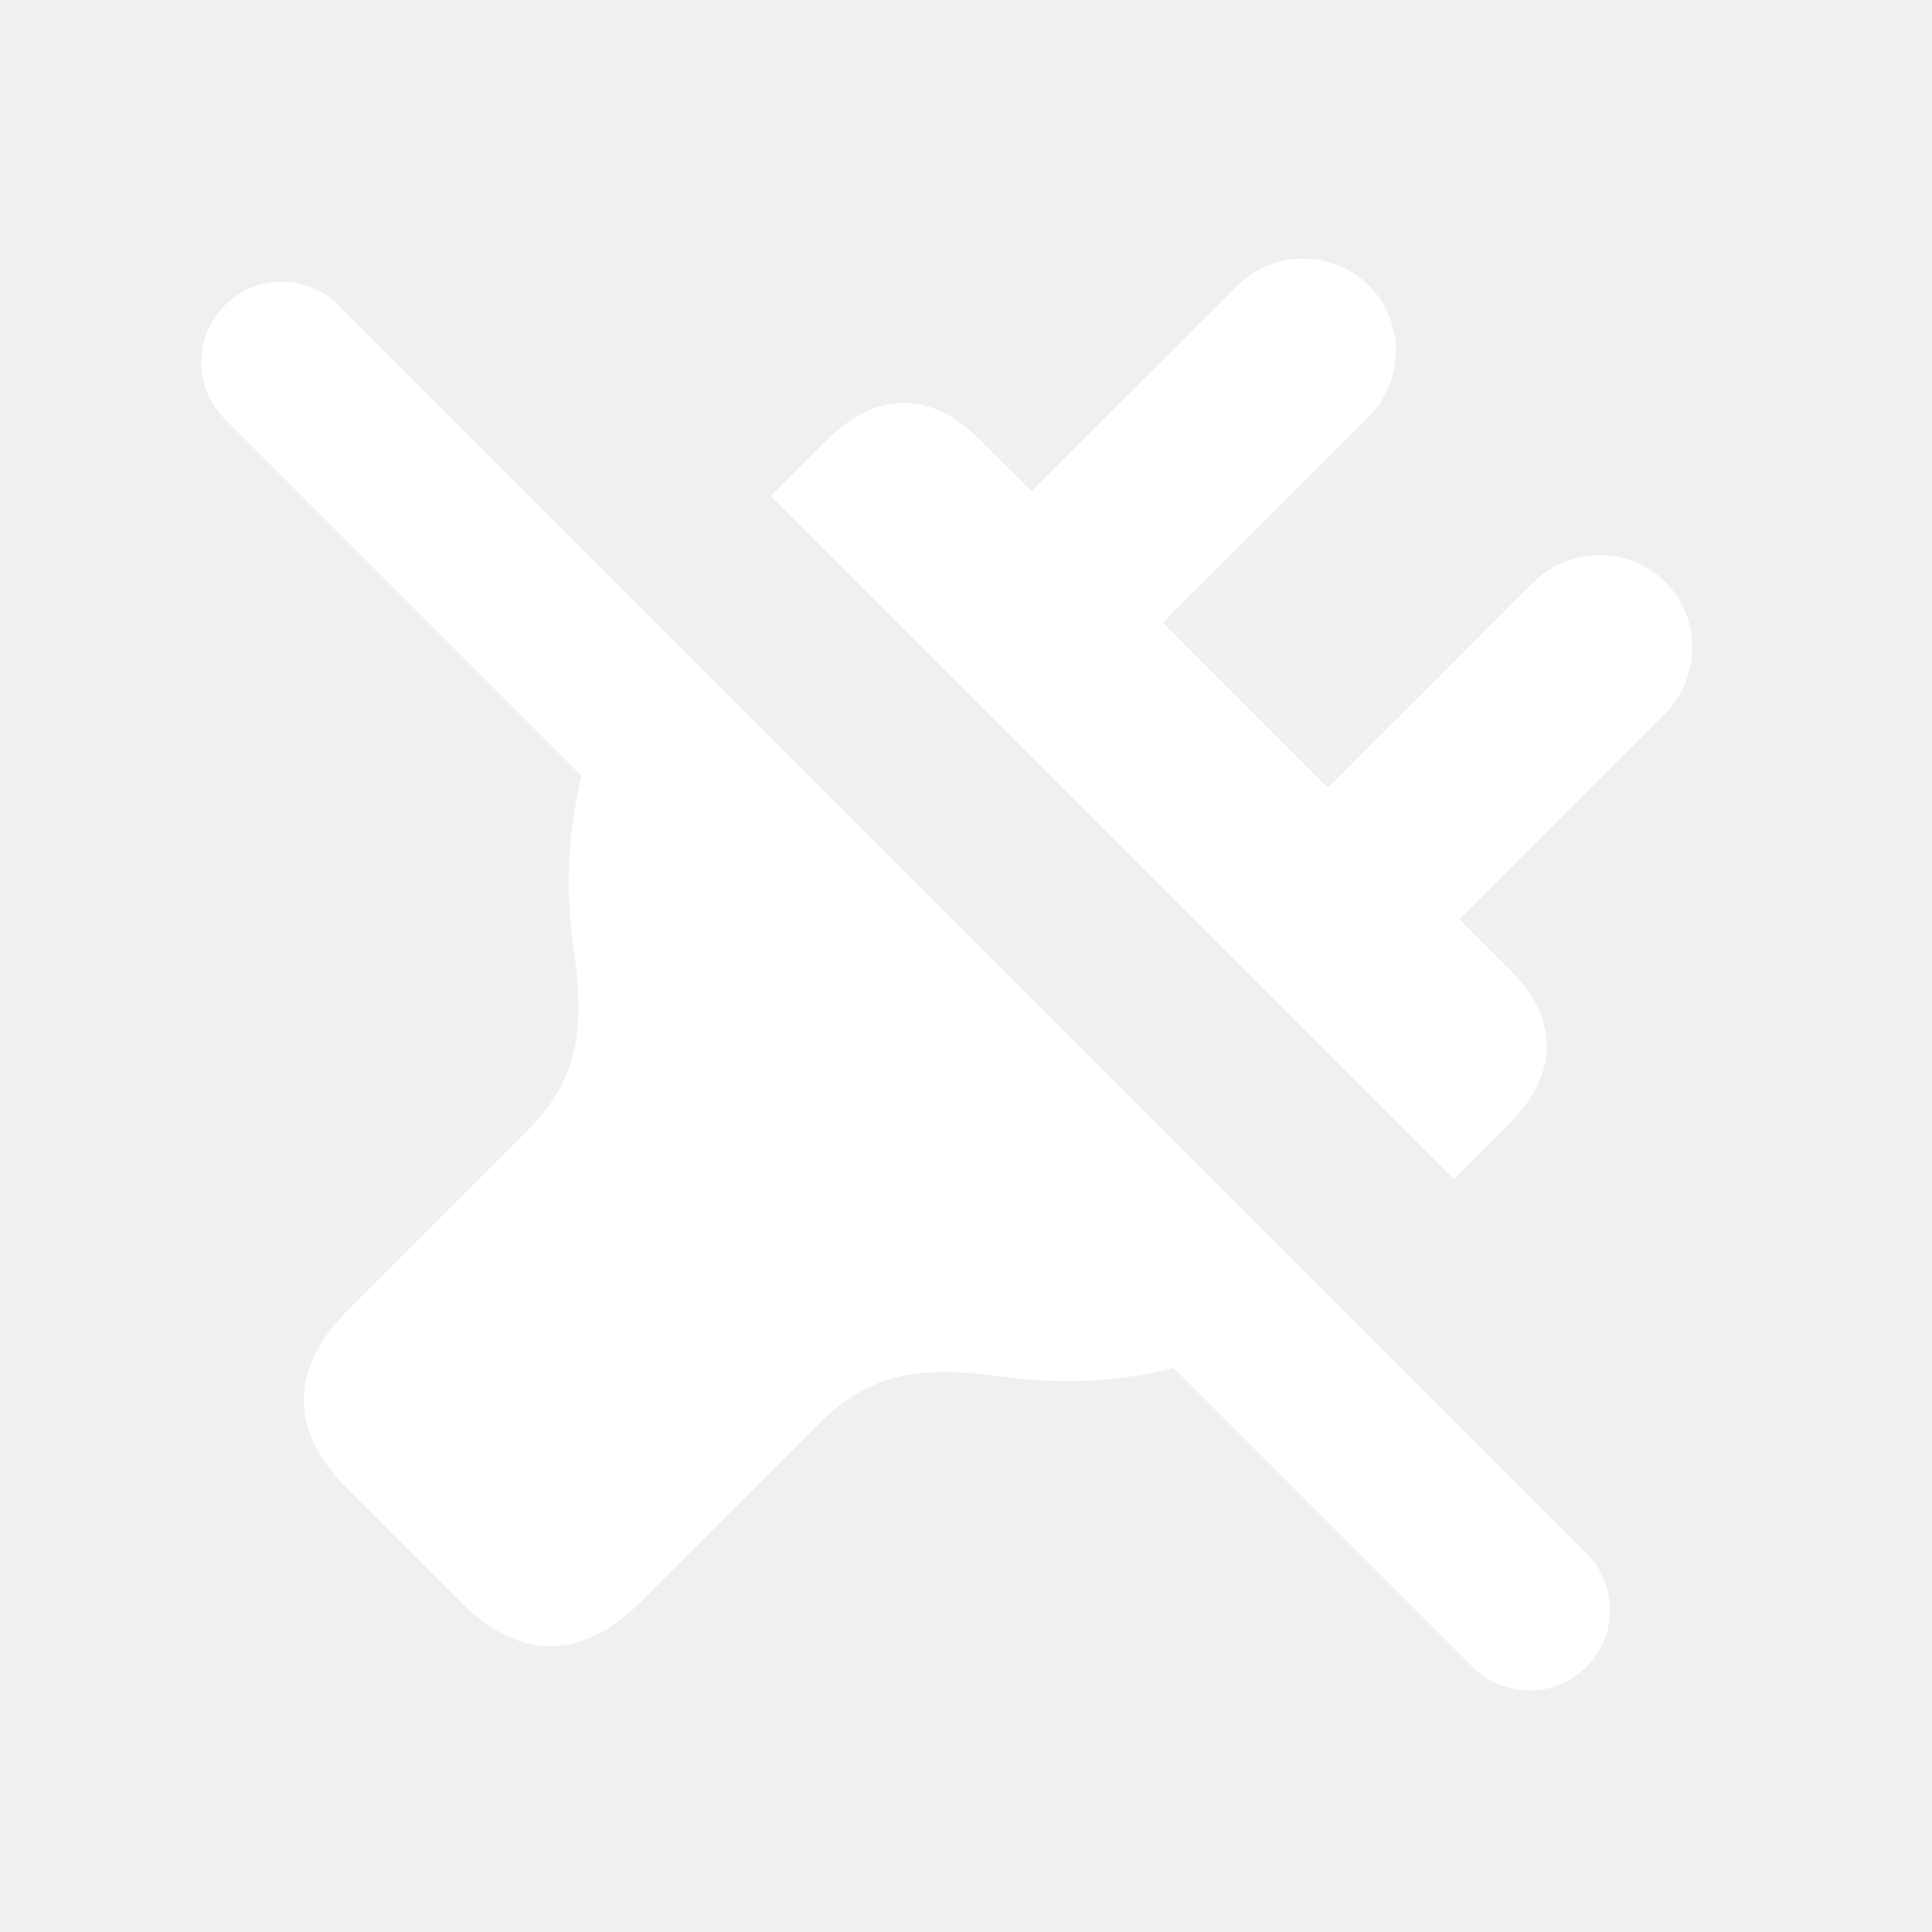
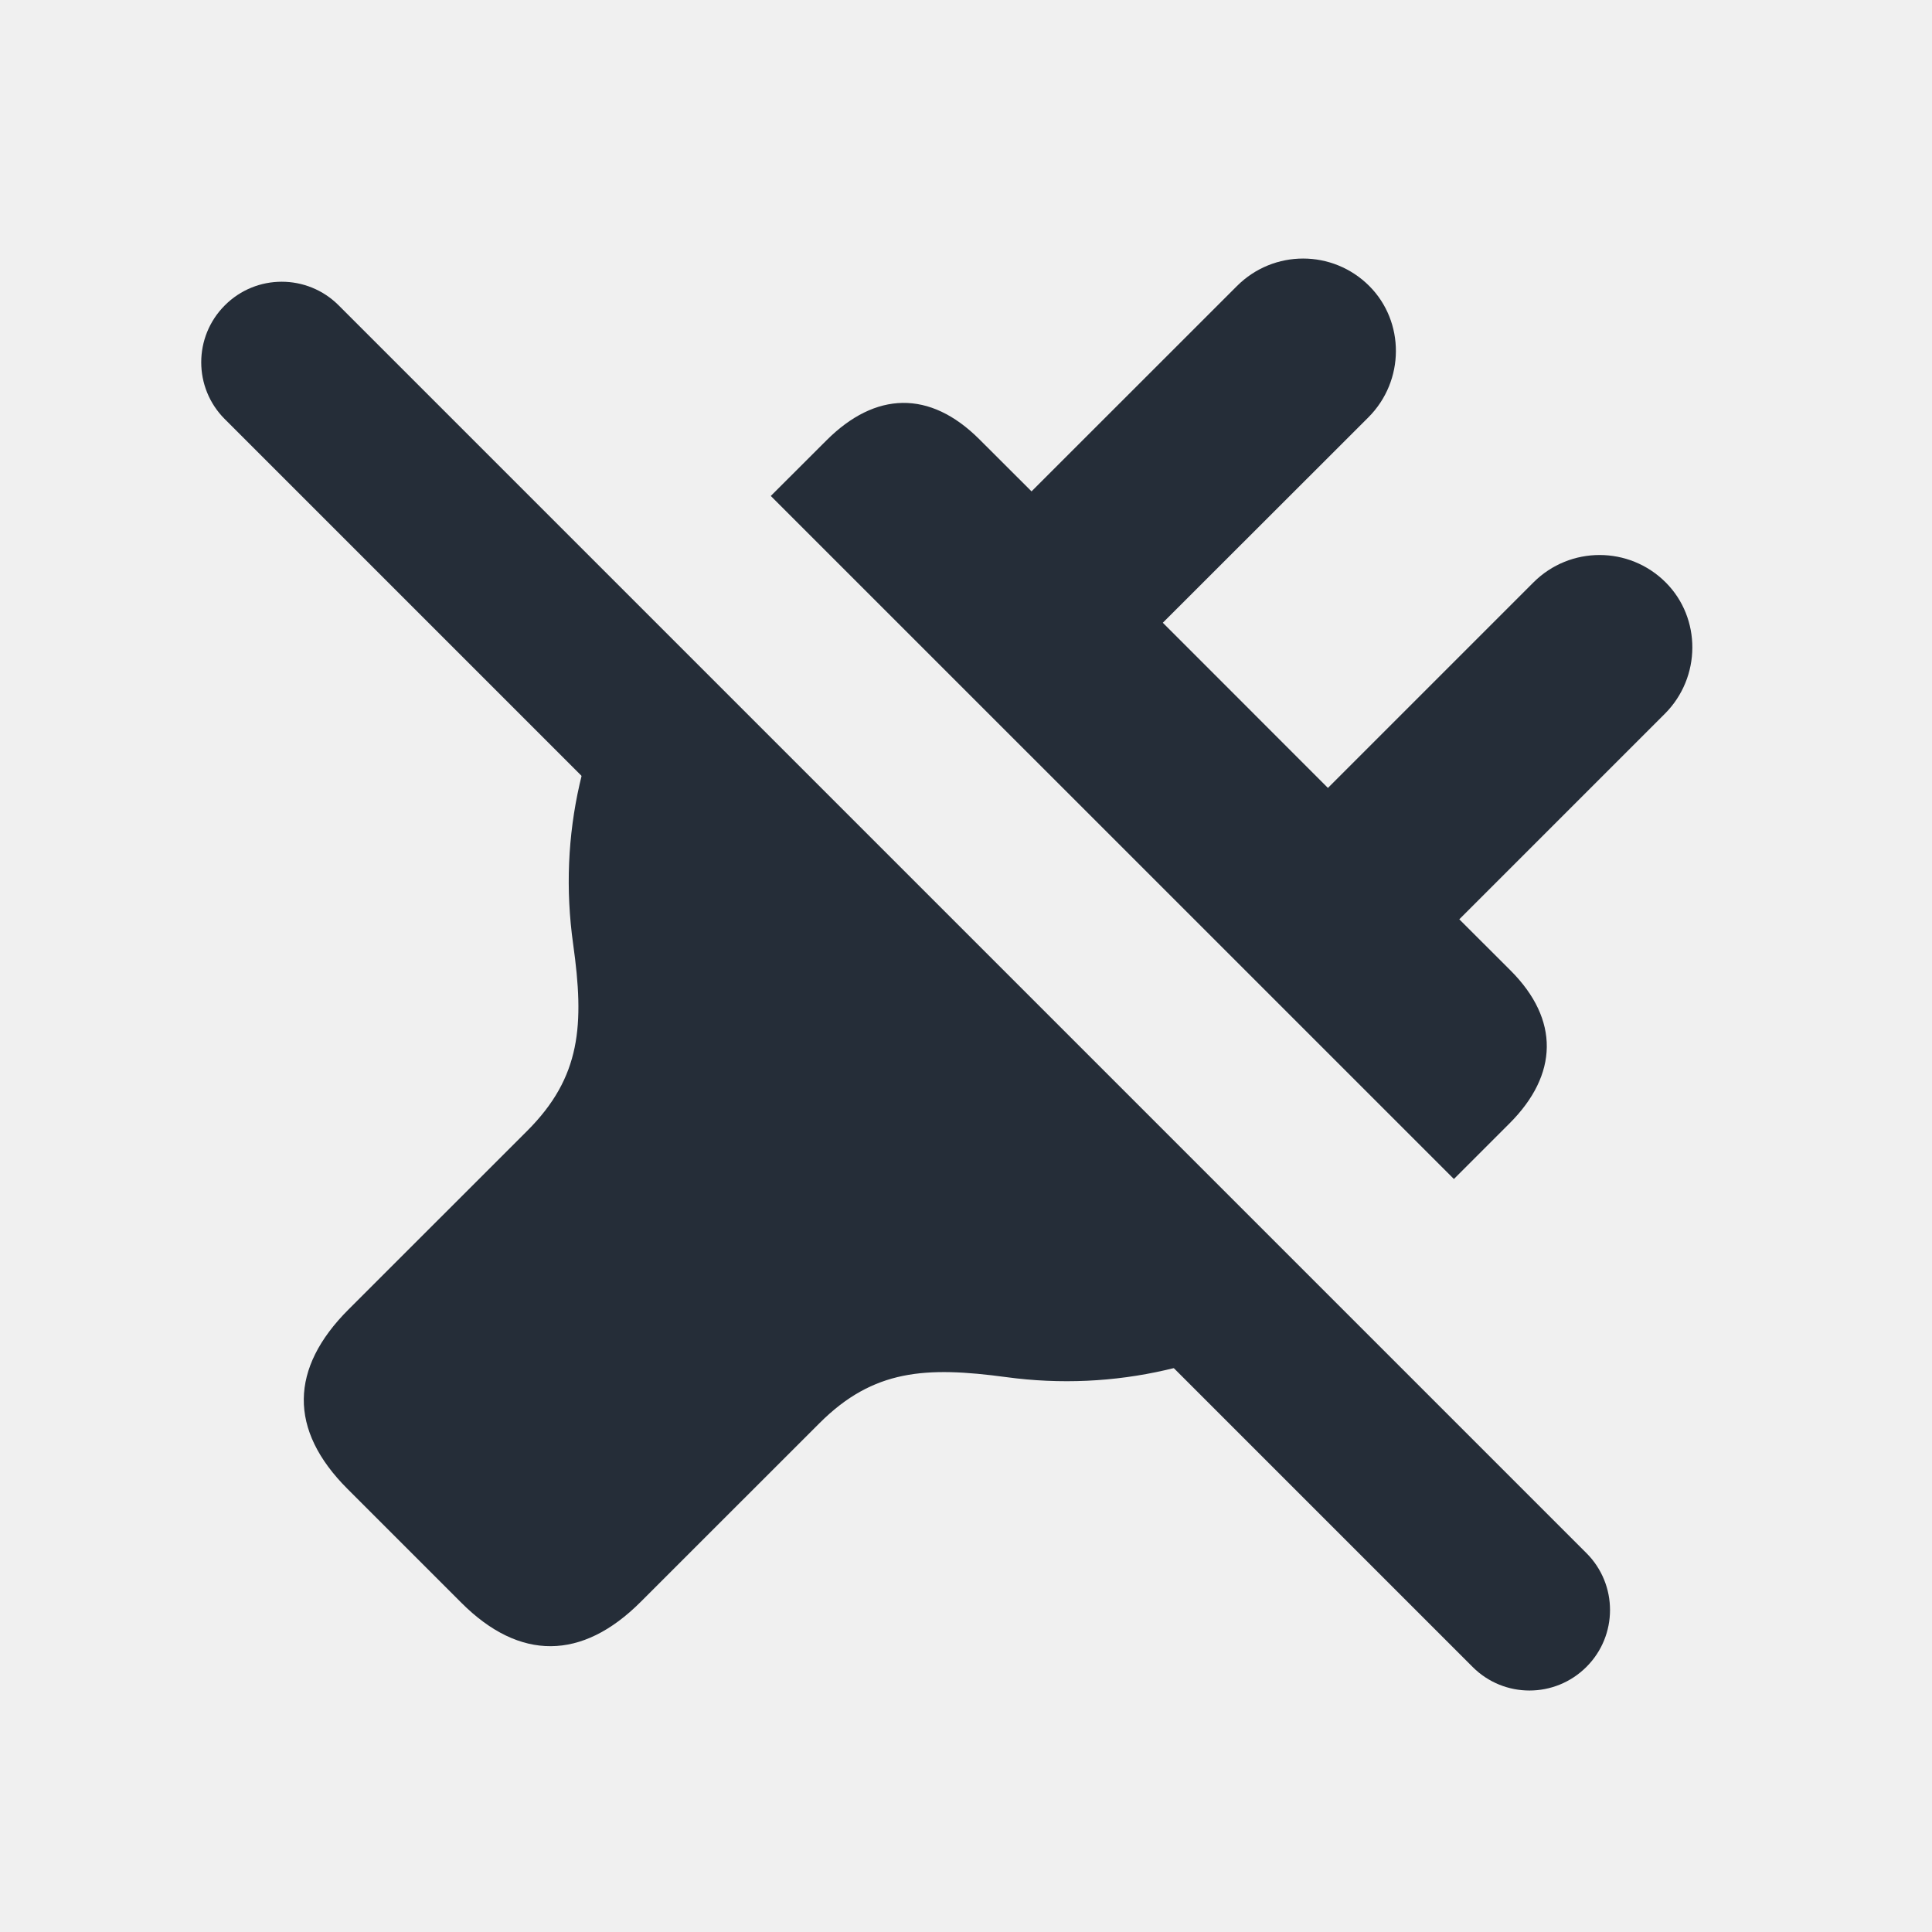
<svg xmlns="http://www.w3.org/2000/svg" width="24" height="24" viewBox="0 0 24 24" fill="none">
-   <path d="M16.263 16.263C15.168 16.973 13.851 17.29 12.499 17.107C11.503 16.973 10.85 17.009 10.18 17.679L7.959 19.899C7.231 20.628 6.455 20.634 5.732 19.911L4.316 18.495C3.582 17.761 3.6 16.997 4.328 16.268L6.549 14.048C7.219 13.378 7.26 12.731 7.12 11.729C6.928 10.367 7.246 9.051 7.957 7.957L16.263 16.263Z" fill="white" />
-   <path d="M15.366 3.553C15.821 3.098 16.555 3.098 17.01 3.553C17.452 3.996 17.453 4.73 16.998 5.185L14.445 7.736L16.496 9.788L19.049 7.235C19.503 6.781 20.238 6.781 20.692 7.235C21.135 7.678 21.135 8.413 20.681 8.867L18.128 11.42L18.764 12.055C19.376 12.667 19.358 13.349 18.752 13.955L18.061 14.646L9.575 6.161L10.267 5.47C10.873 4.864 11.549 4.84 12.167 5.458L12.814 6.104L15.366 3.553Z" fill="white" />
-   <path d="M2.793 3.793C3.183 3.402 3.816 3.402 4.207 3.793L19.707 19.293C20.098 19.683 20.098 20.317 19.707 20.707C19.316 21.098 18.683 21.098 18.293 20.707L2.793 5.207C2.402 4.817 2.402 4.184 2.793 3.793Z" fill="white" />
+   <path d="M16.263 16.263C15.168 16.973 13.851 17.29 12.499 17.107C11.503 16.973 10.85 17.009 10.18 17.679L7.959 19.899C7.231 20.628 6.455 20.634 5.732 19.911L4.316 18.495C3.582 17.761 3.6 16.997 4.328 16.268L6.549 14.048C7.219 13.378 7.26 12.731 7.12 11.729C6.928 10.367 7.246 9.051 7.957 7.957L16.263 16.263Z" fill="#252D38" />
+   <path d="M15.366 3.553C15.821 3.098 16.555 3.098 17.01 3.553C17.452 3.996 17.453 4.73 16.998 5.185L14.445 7.736L16.496 9.788L19.049 7.235C19.503 6.781 20.238 6.781 20.692 7.235C21.135 7.678 21.135 8.413 20.681 8.867L18.128 11.42L18.764 12.055C19.376 12.667 19.358 13.349 18.752 13.955L18.061 14.646L9.575 6.161L10.267 5.47C10.873 4.864 11.549 4.84 12.167 5.458L12.814 6.104L15.366 3.553Z" fill="#252D38" />
+   <path d="M2.793 3.793C3.183 3.402 3.816 3.402 4.207 3.793L19.707 19.293C20.098 19.683 20.098 20.317 19.707 20.707C19.316 21.098 18.683 21.098 18.293 20.707L2.793 5.207C2.402 4.817 2.402 4.184 2.793 3.793Z" fill="#252D38" />
</svg>
